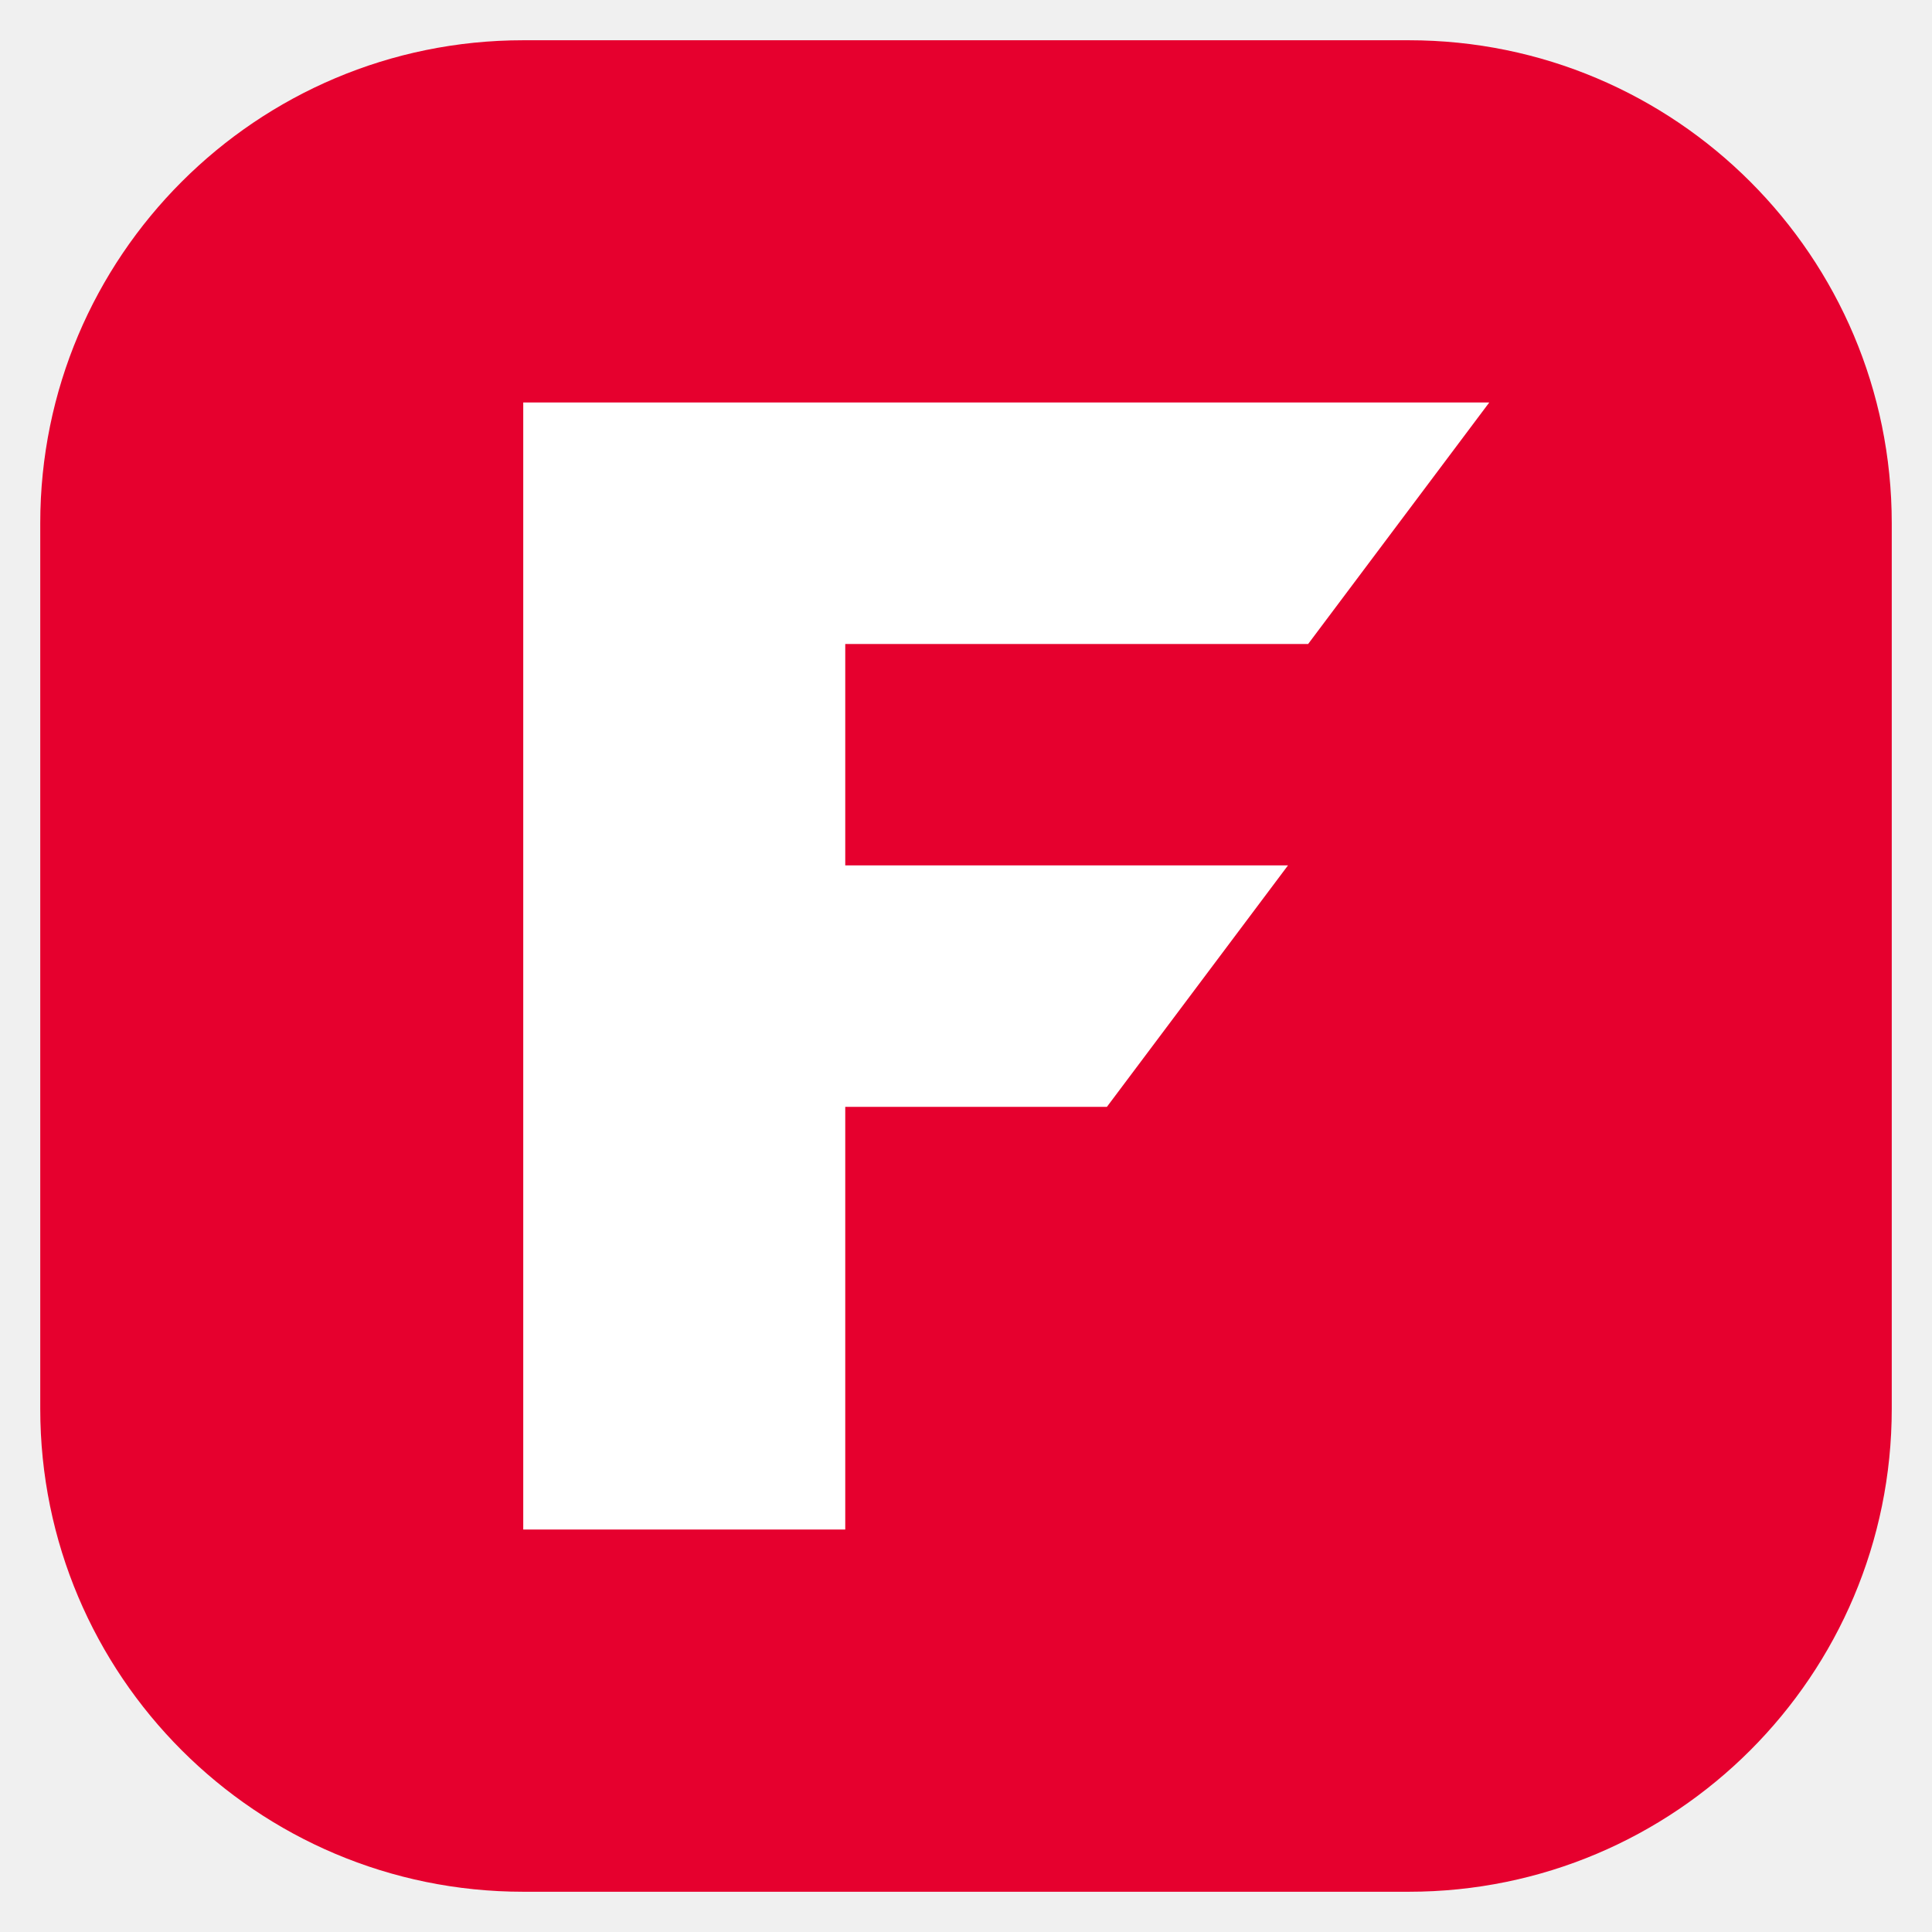
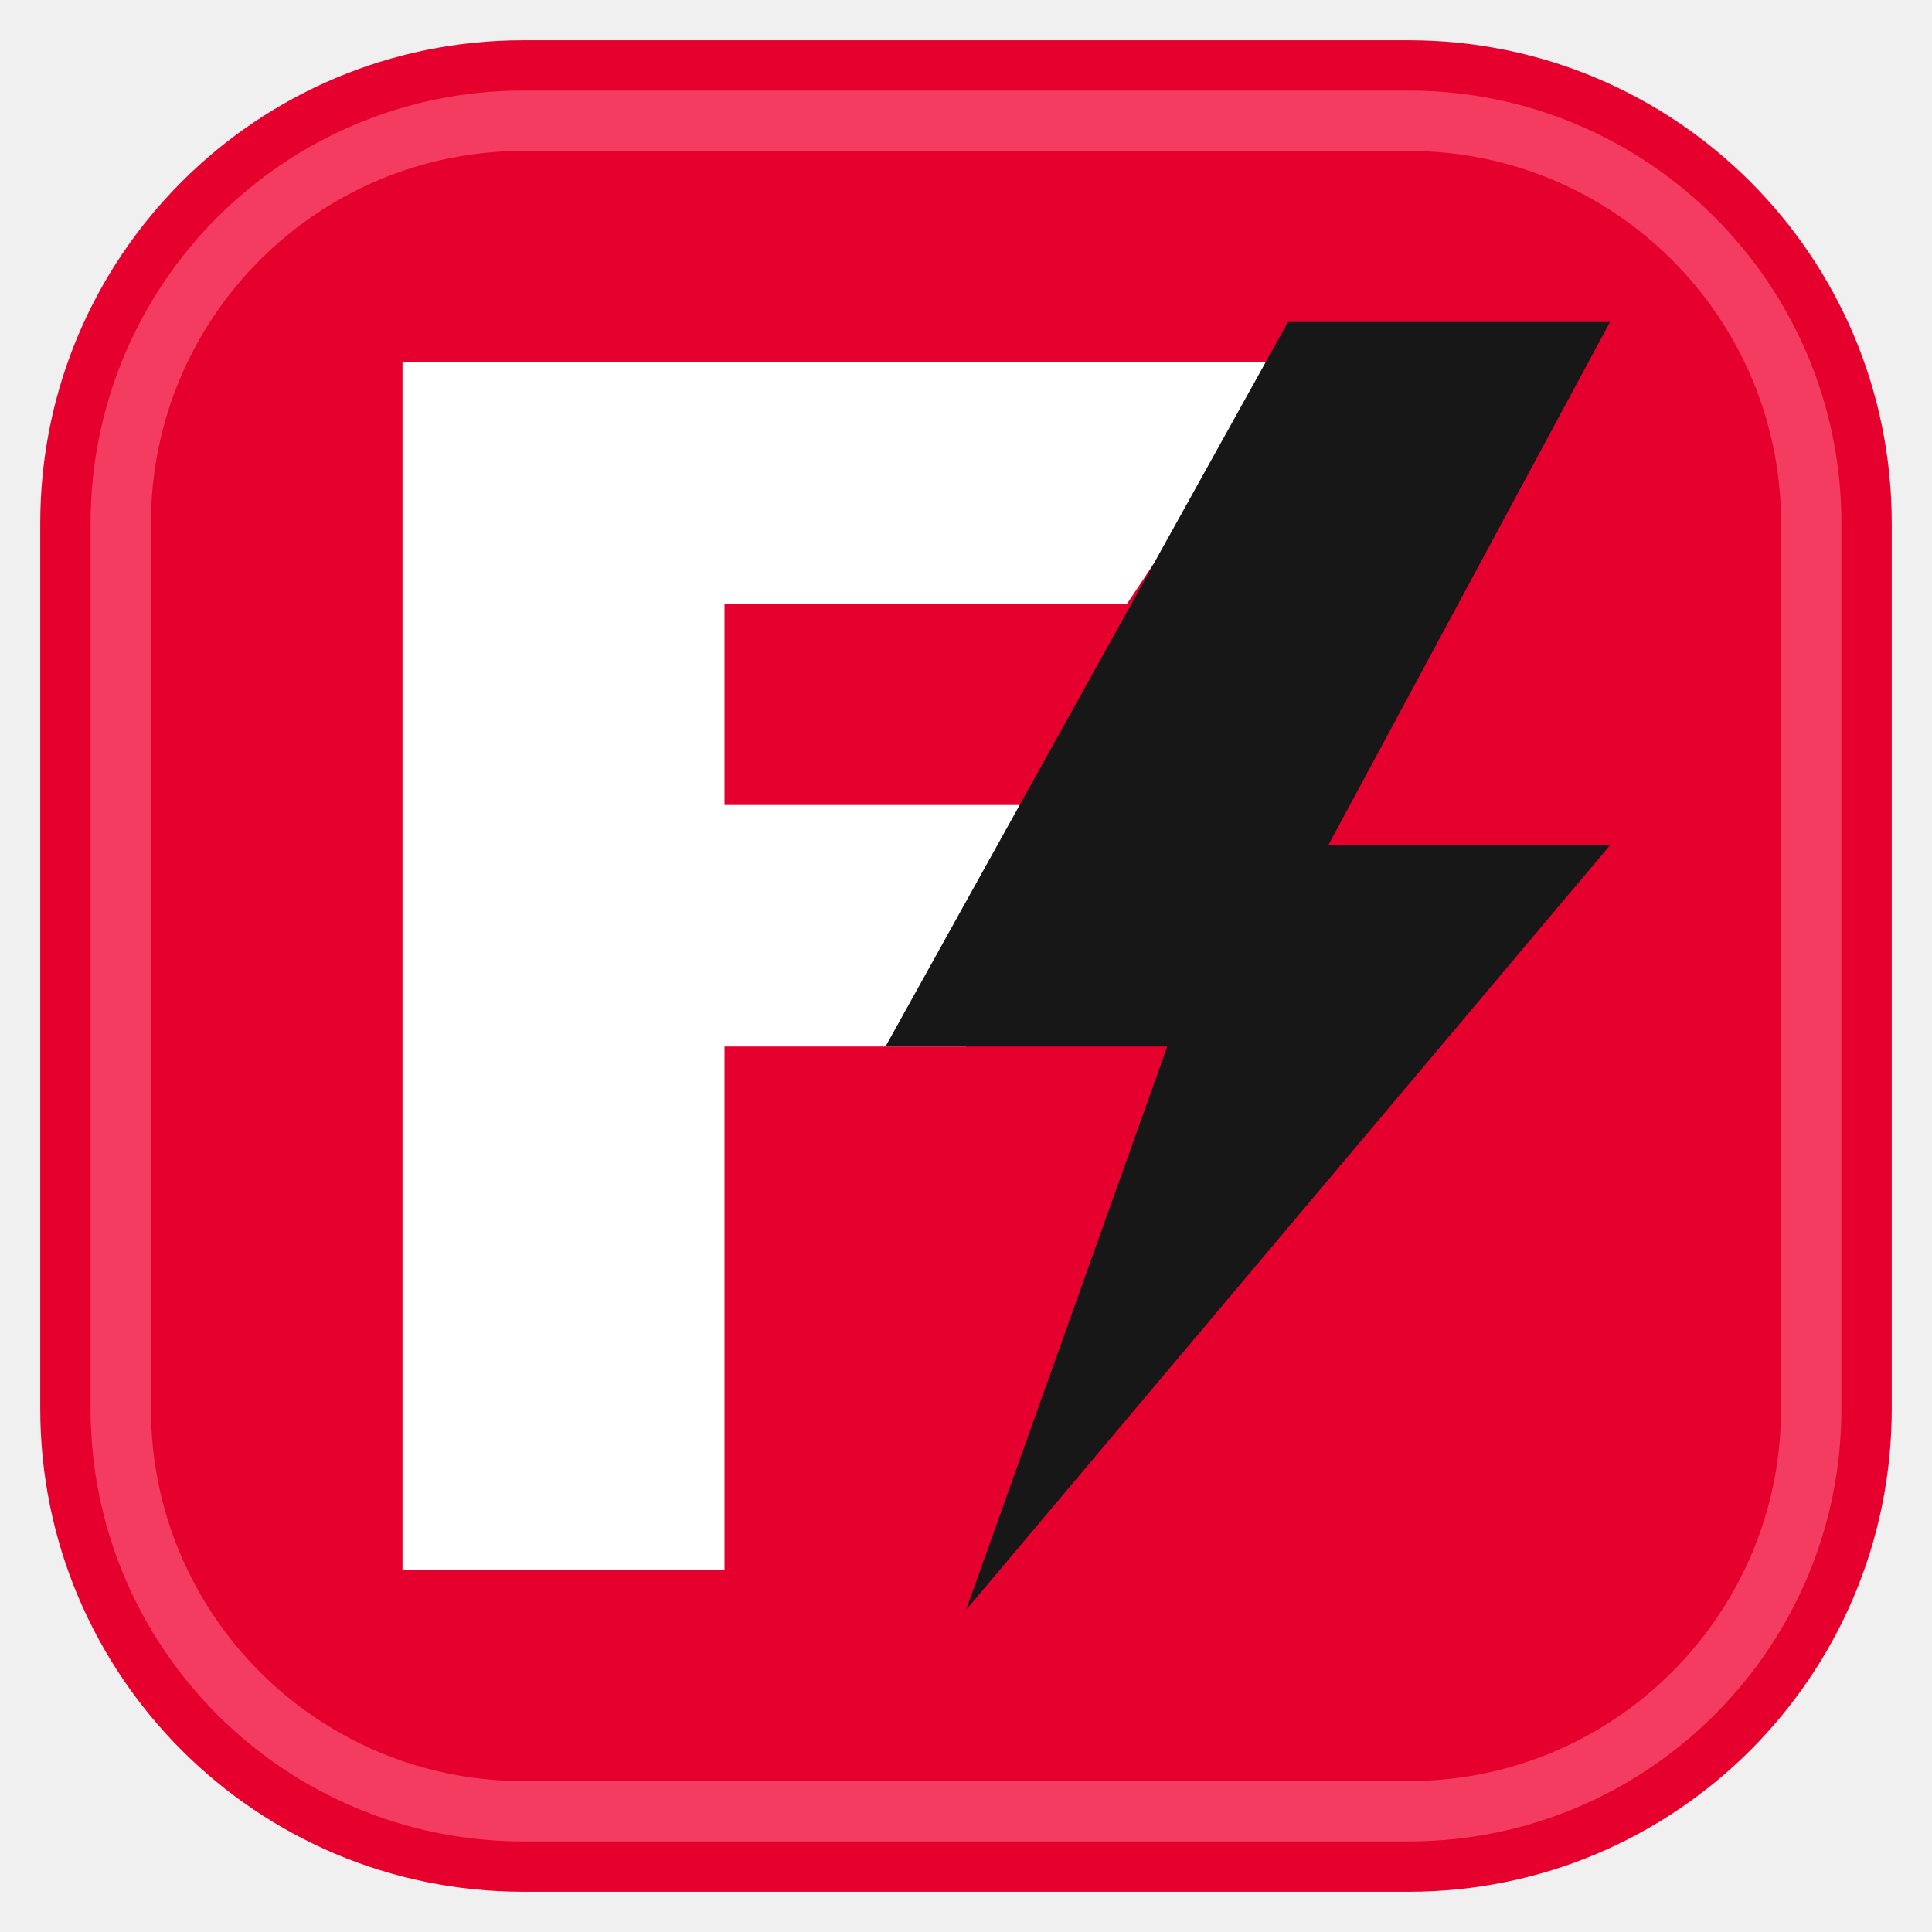
<svg xmlns="http://www.w3.org/2000/svg" viewBox="0 0 48 48">
  <rect width="46" height="46" x="1" y="1" fill="#e6002e" rx="12" />
-   <path fill="#fff" d="M13 10h24l-4.5 6H21v5.5h11l-4.5 6H21V38h-8V10Z" />
+   <rect width="42" height="42" x="3" y="3" fill="none" stroke="#ff6b88" stroke-width="1.5" opacity=".55" rx="10" />
+   <path fill="#fff" d="M10 9h22l-4 6H18v5h10l-4 6h-6v13h-8V9Z" />
+   <path fill="#171717" d="M32 8h8l-7 13h7L24 40l5-14h-7L32 8Z" />
</svg>
